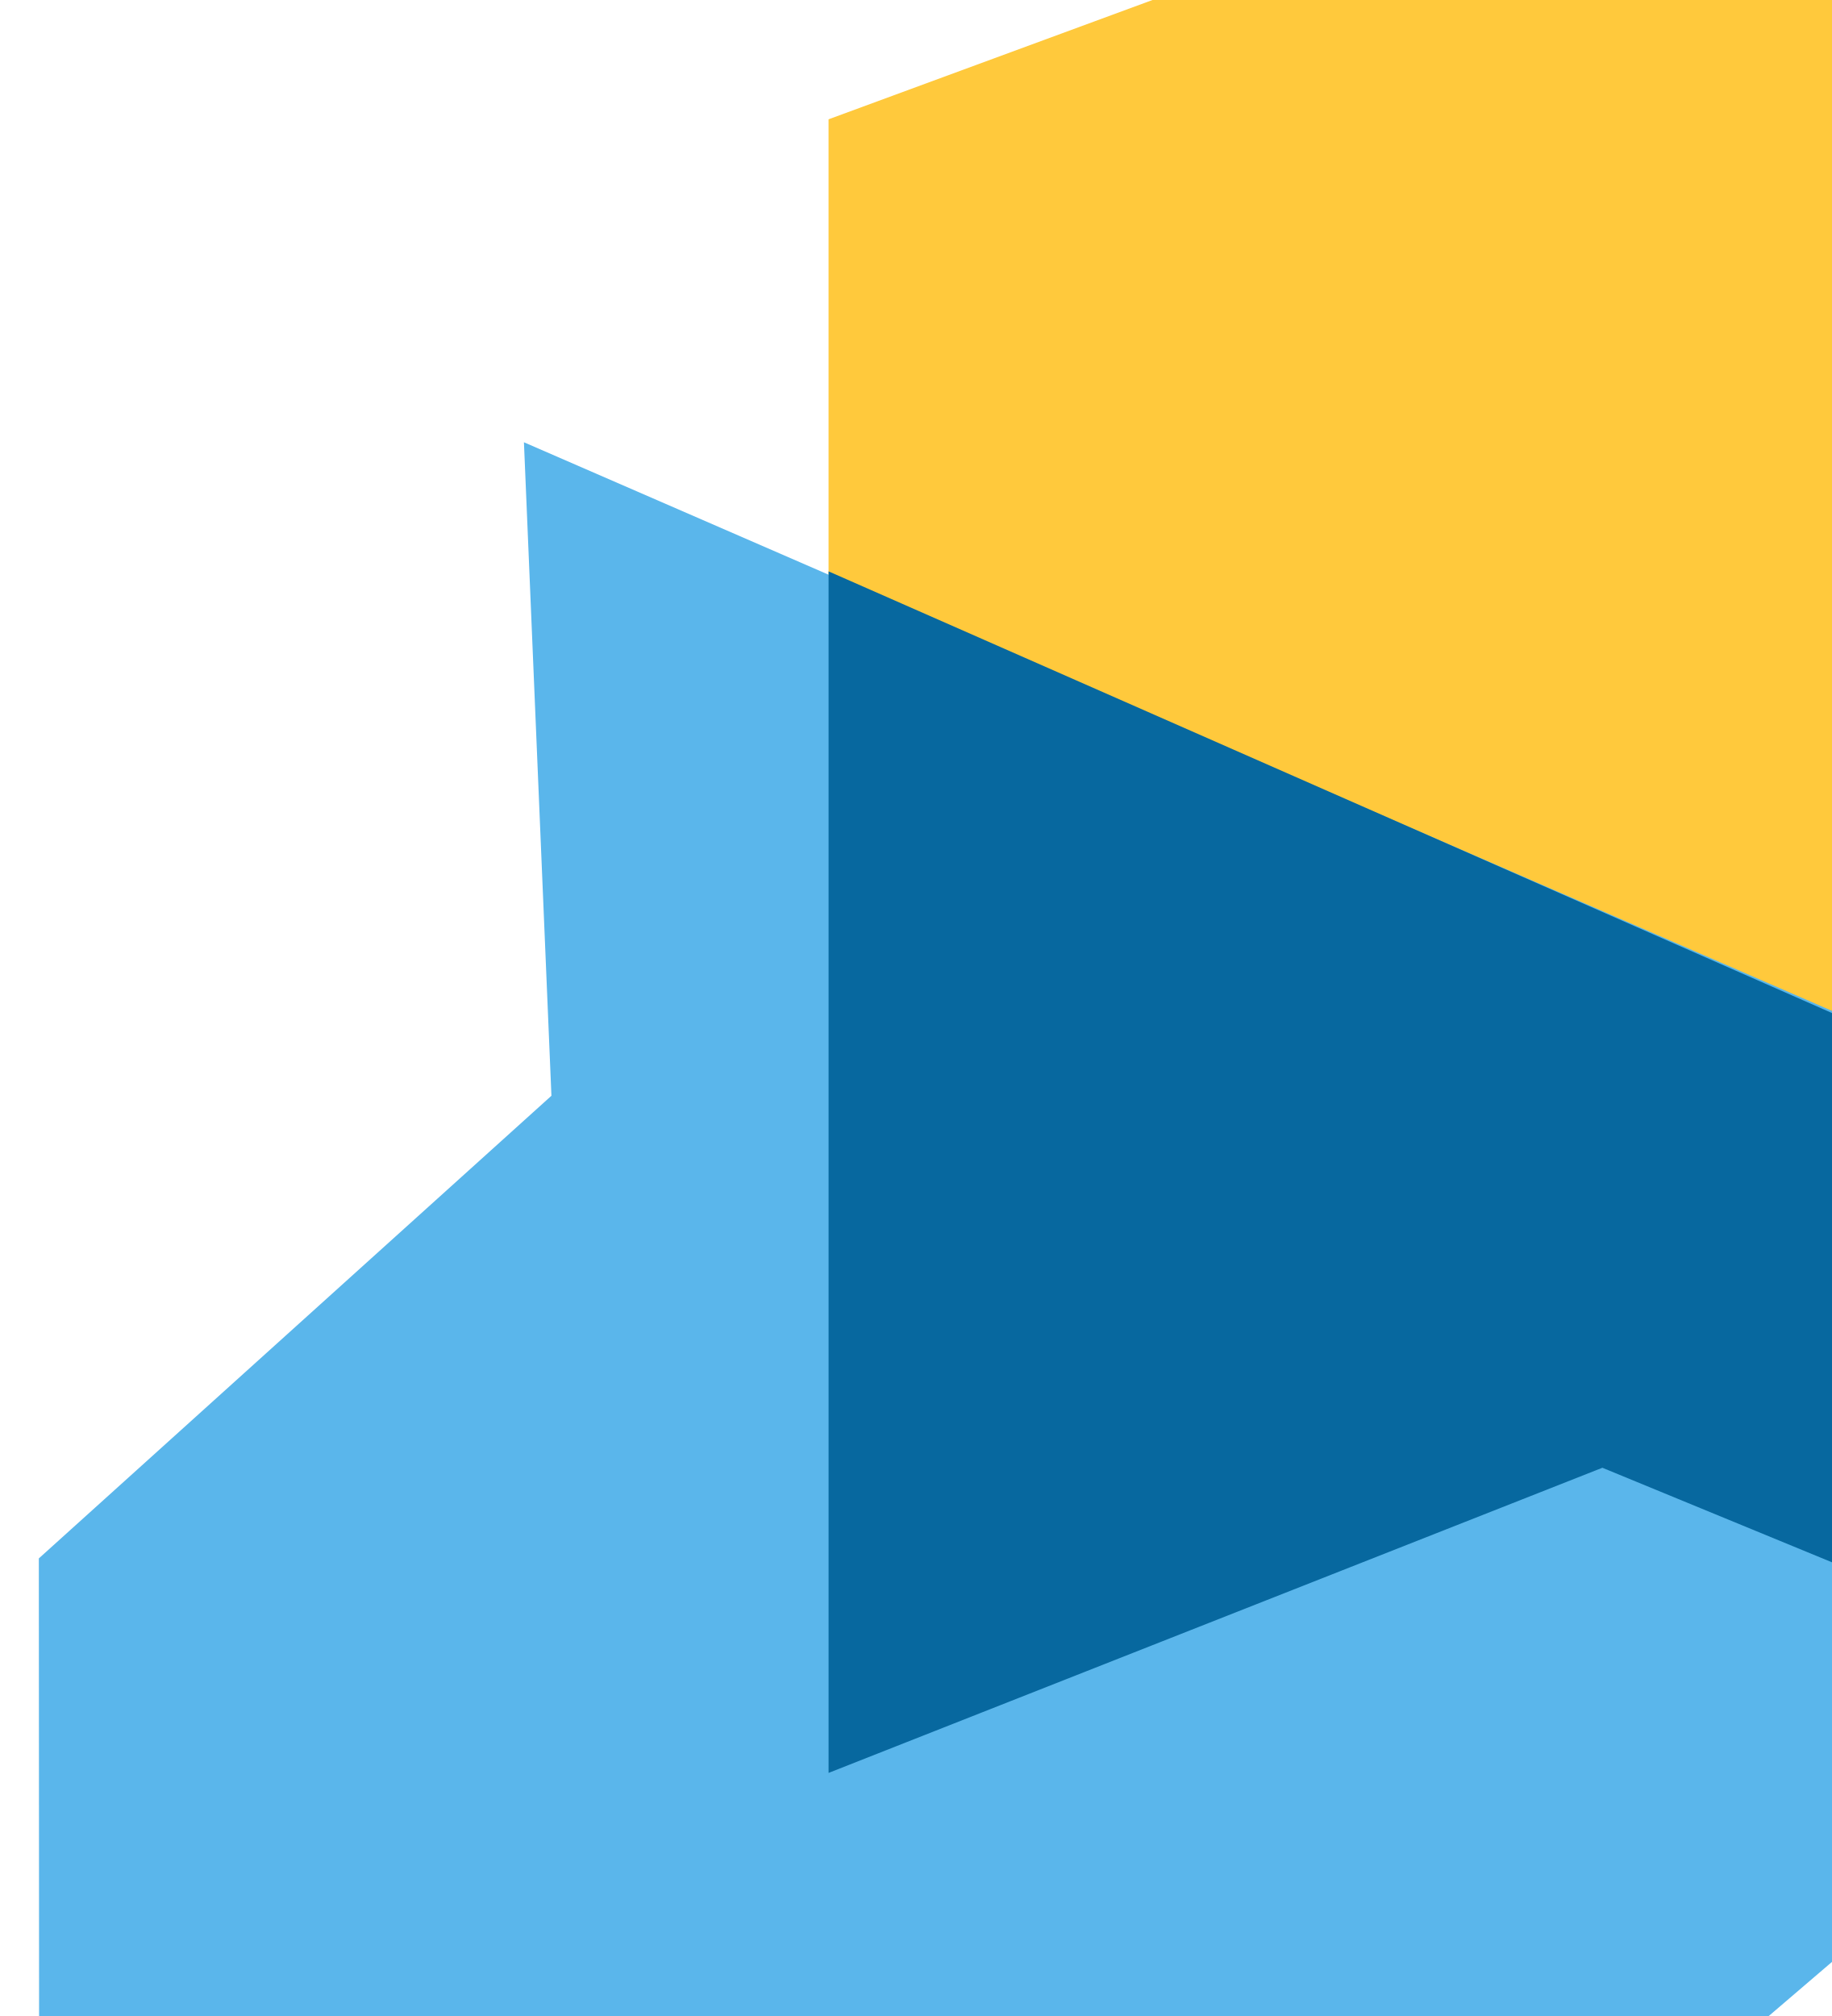
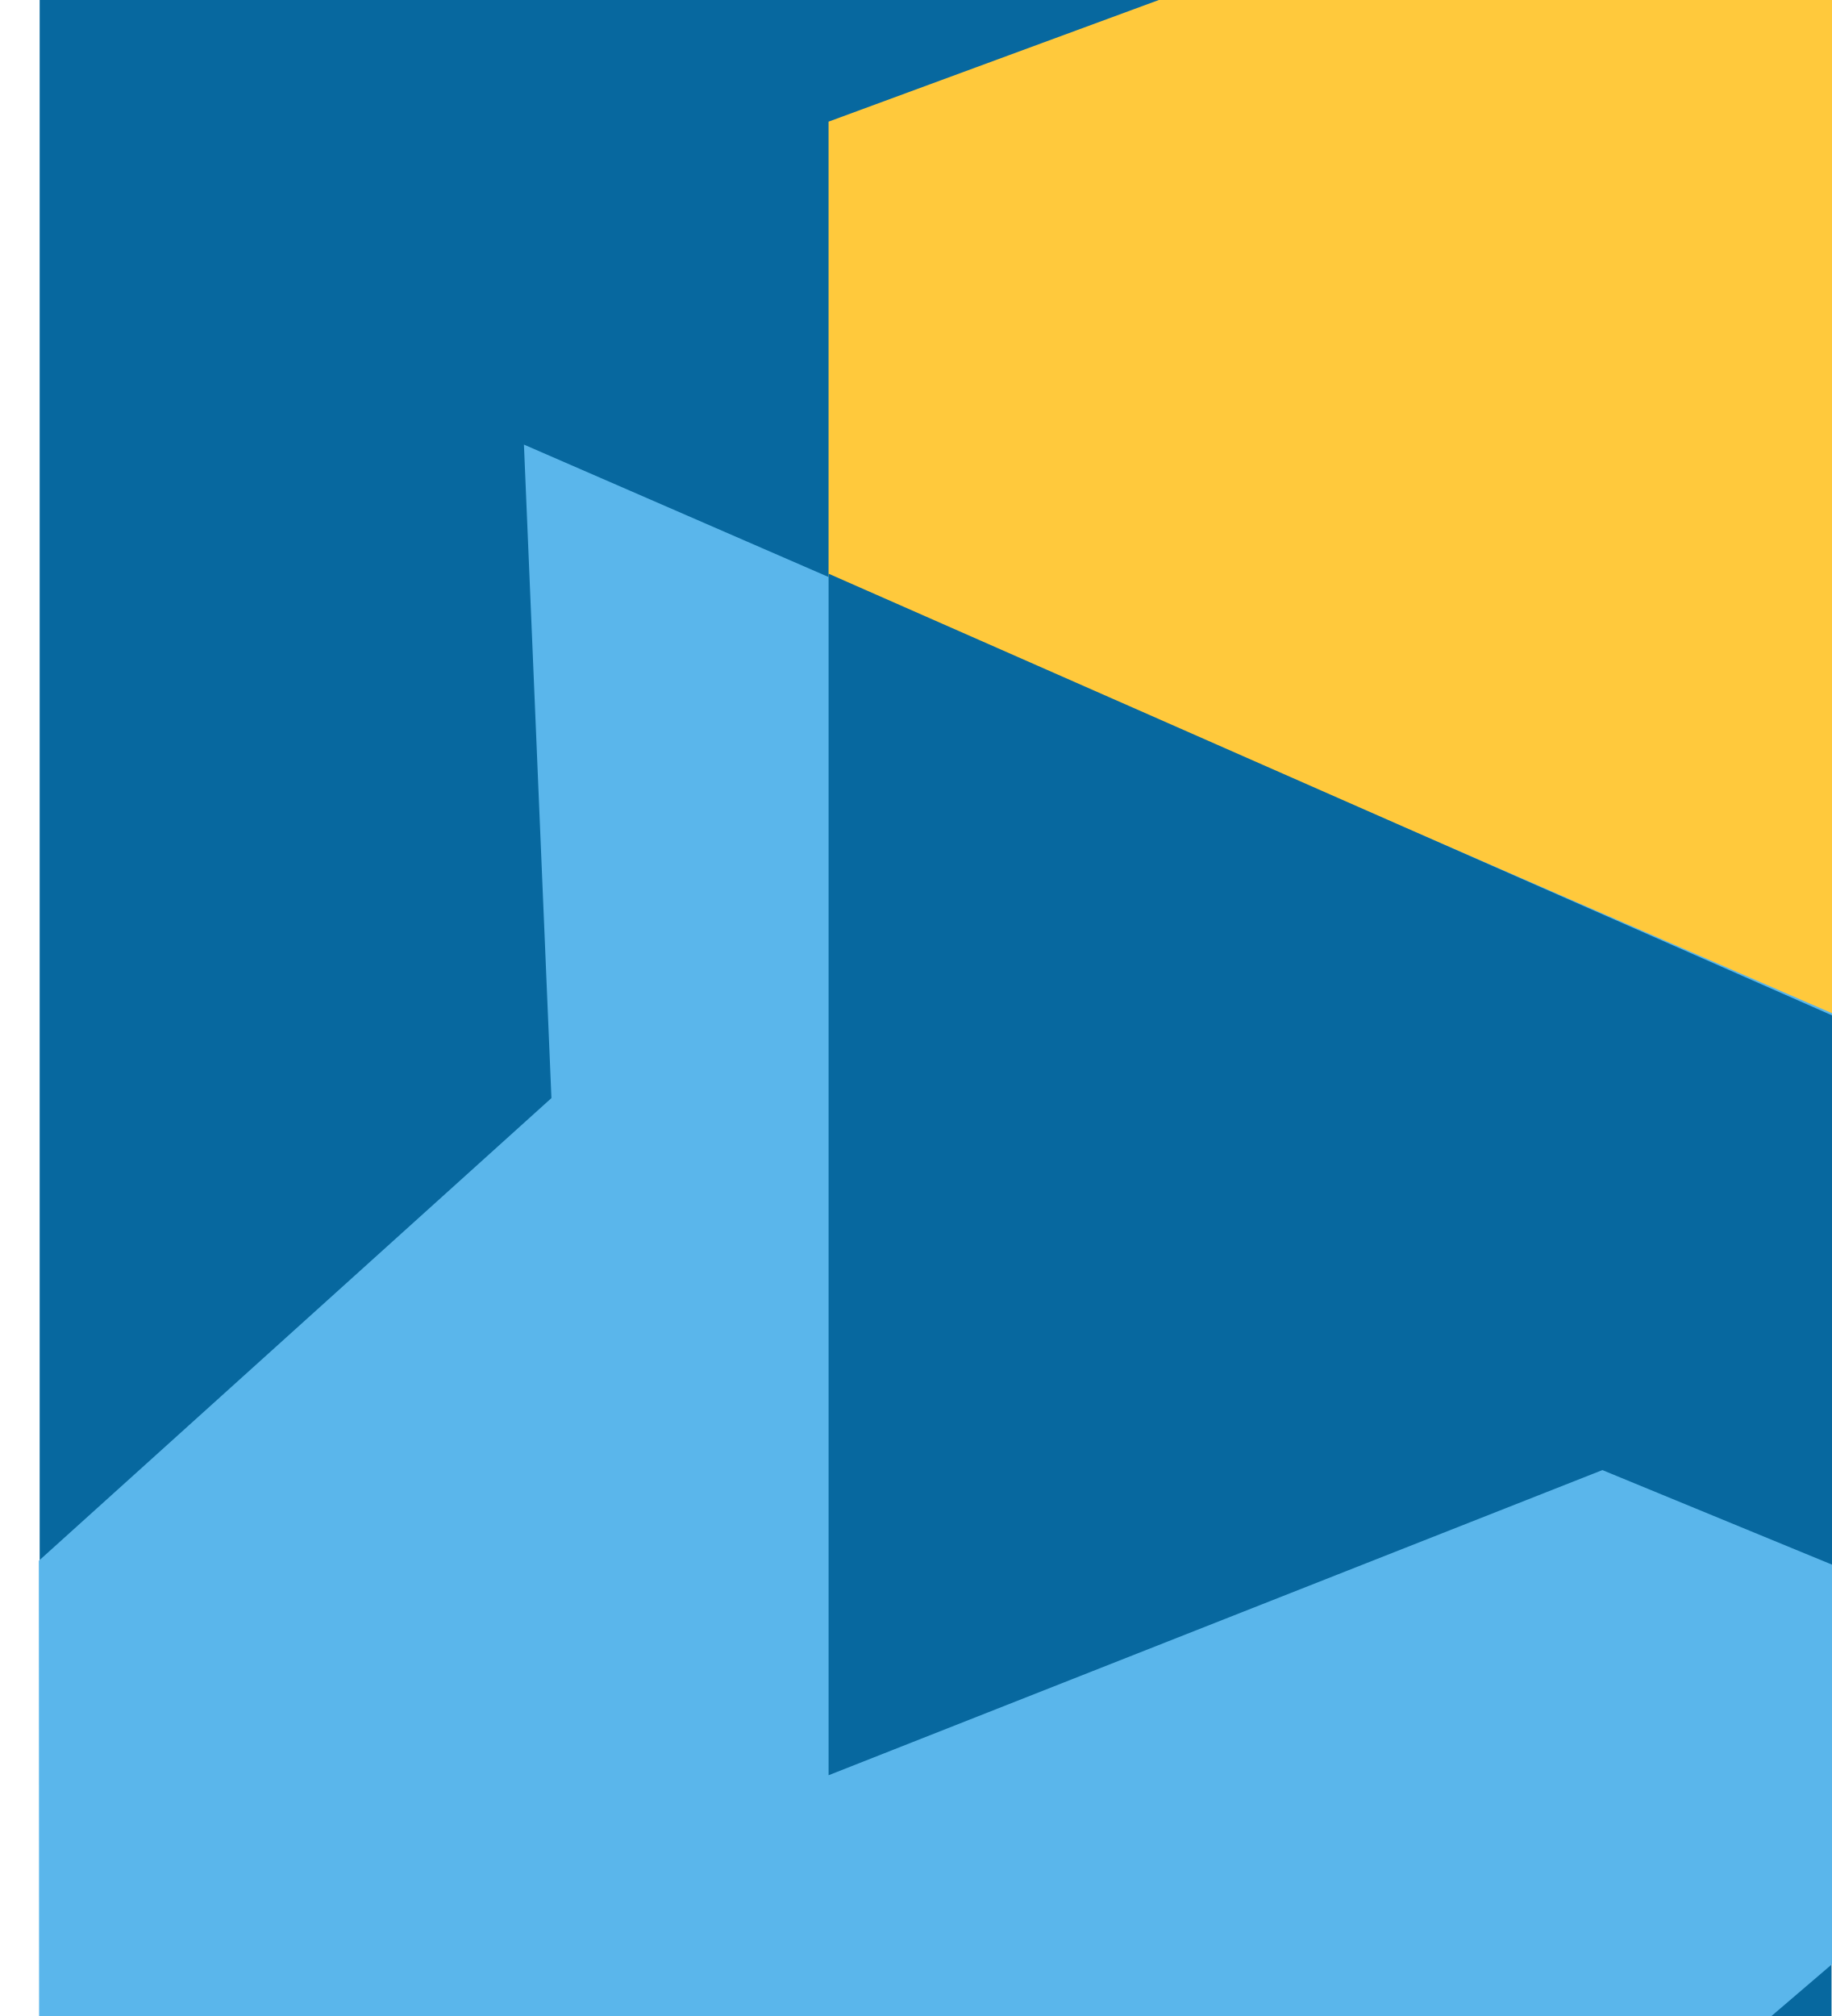
<svg xmlns="http://www.w3.org/2000/svg" width="785" height="864" fill="none">
-   <path fill="#FFC93C" d="M1004.44 51.134 1301.74-71v700.051l-297.3 130.776-317.671-130.776-331.648 130.776V51.134L686.769-71 1004.44 51.134Z" style="mix-blend-mode:multiply" />
-   <path fill="#5AB6EB" d="M236.344 469.61 224.56 189.544l643.689 279.784 19.731 283.52-227.65 194.83 8.12 310.232L16.814 974.673l-.173-306.779L236.344 469.61Z" />
-   <path fill="#07689F" fill-rule="evenodd" d="M885.02 710.649 686.784 629.04 355.136 759.817V244.872l514.329 226.373 15.555 239.404Z" clip-rule="evenodd" />
+   <path fill="#07689F" d="M17 0h768v864H17z" />
+   <path fill="#FFC93C" d="M1004.44 52.134 1301.74-70v700.051l-297.3 130.776-317.671-130.776-331.648 130.776V52.134L686.769-70 1004.44 52.134Z" />
+   <path fill="#5AB6EB" d="M236.344 470.61 224.56 190.544l643.689 279.784 19.73 283.52-227.649 194.83 8.12 310.232L16.814 975.673l-.173-306.779L236.344 470.61Z" />
+   <path fill="#07689F" fill-rule="evenodd" d="M885.02 711.649 686.784 630.04 355.136 760.816V245.872l514.329 226.373 15.555 239.404Z" clip-rule="evenodd" />
</svg>
